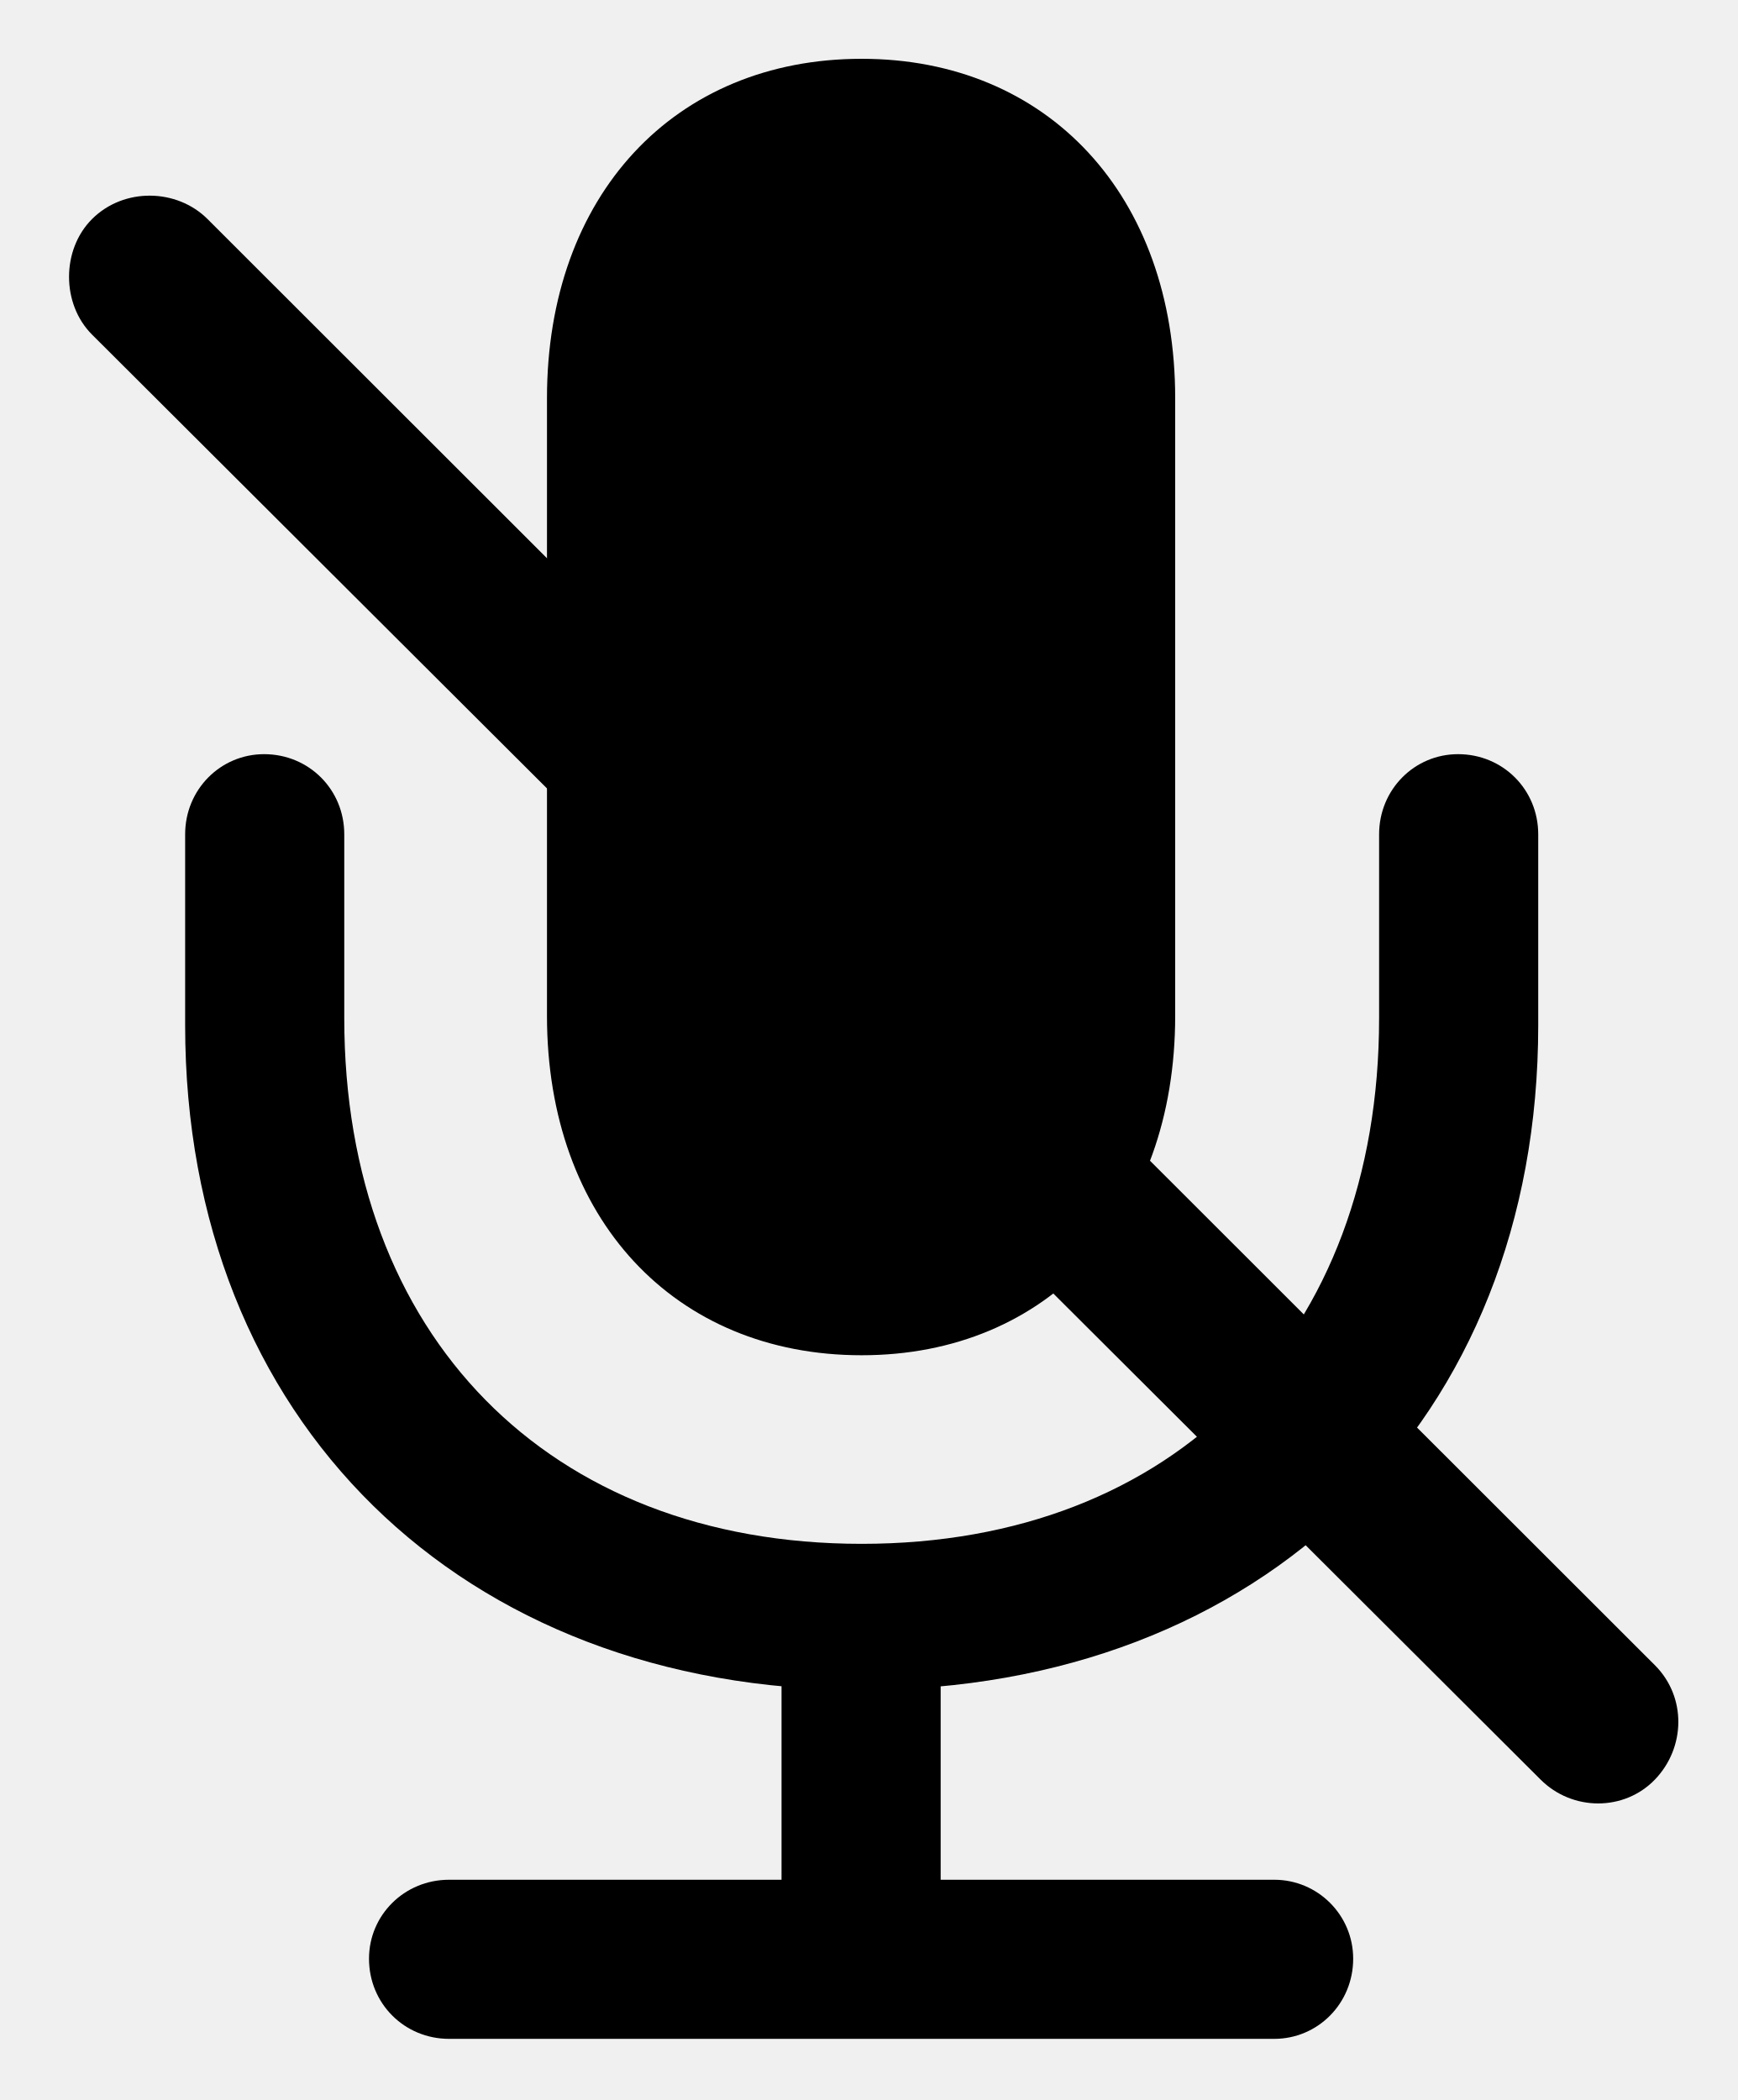
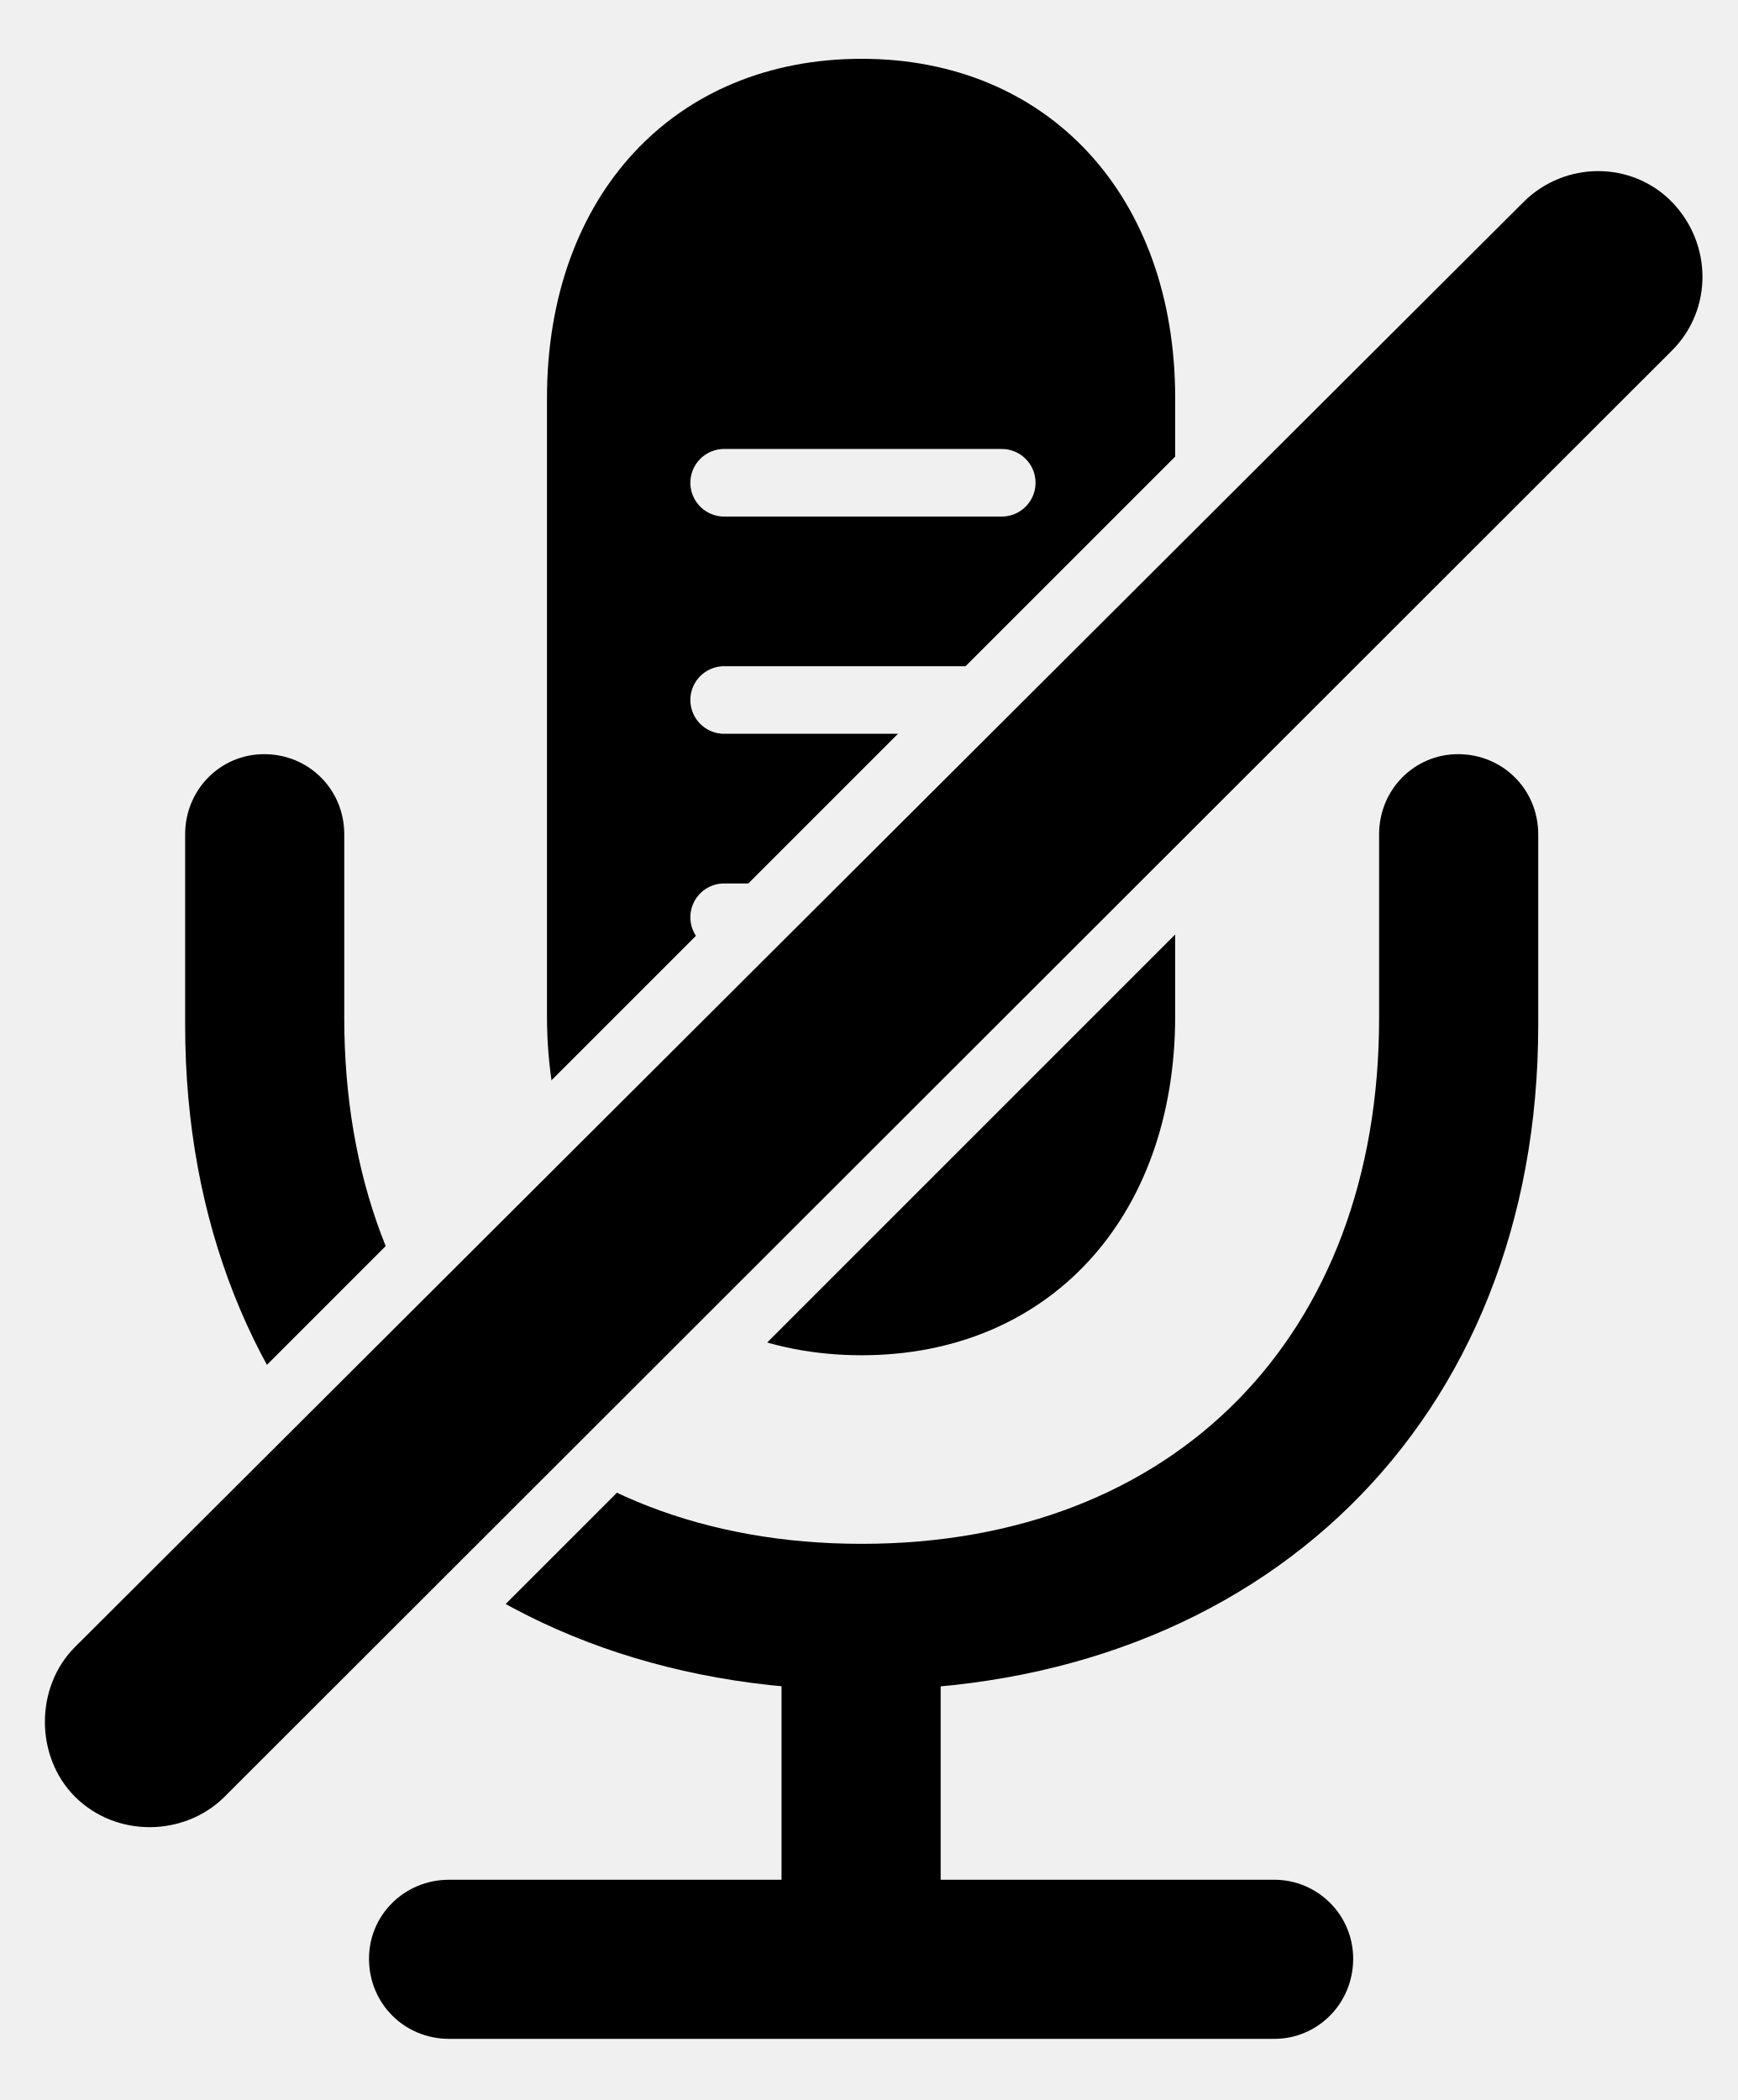
<svg xmlns="http://www.w3.org/2000/svg" viewBox="4 -81 72 87" width="72" height="87">
-   <path d="M39.697-24.854C47.412-24.854 52.685-30.518 52.685-38.916L52.685-64.502C52.685-72.9 47.412-78.564 39.697-78.564C31.934-78.564 26.66-72.9 26.66-64.502L26.66-38.916C26.66-30.518 31.934-24.854 39.697-24.854ZM39.697-10.986C56.299-10.986 67.725-22.168 67.725-38.525L67.725-46.435C67.725-48.291 66.26-49.756 64.404-49.756C62.598-49.756 61.133-48.291 61.133-46.435L61.133-38.818C61.133-25.684 52.685-17.041 39.697-17.041C26.709-17.041 18.262-25.684 18.262-38.818L18.262-46.435C18.262-48.291 16.797-49.756 14.941-49.756C13.135-49.756 11.67-48.291 11.67-46.435L11.67-38.525C11.67-22.168 23.096-10.986 39.697-10.986ZM22.607 3.467L56.787 3.467C58.594 3.467 60.059 2.002 60.059 0.146C60.059-1.66 58.594-3.125 56.787-3.125L22.607-3.125C20.752-3.125 19.287-1.66 19.287 0.146C19.287 2.002 20.752 3.467 22.607 3.467ZM39.697 2.002C41.504 2.002 42.969 0.537 42.969-1.27L42.969-12.451C42.969-14.307 41.504-15.771 39.697-15.771C37.842-15.771 36.377-14.307 36.377-12.451L36.377-1.27C36.377 0.537 37.842 2.002 39.697 2.002Z" fill="black" />
-   <path d="M67.822-7.275C69.141-5.957 71.289-5.957 72.559-7.275C73.828-8.594 73.877-10.693 72.559-12.012L12.598-71.924C11.328-73.193 9.131-73.242 7.812-71.924C6.543-70.654 6.543-68.408 7.812-67.139Z" fill="black" />
+   <defs>
+     <mask id="micBodyMask" maskUnits="userSpaceOnUse" maskContentUnits="userSpaceOnUse" x="4" y="-81" width="72" height="87">
+       <rect x="4" y="-81" width="72" height="87" fill="white" />
+       <path d="M34 -61H45.5M34 -52H45.5M34 -43H45.5" fill="none" stroke="black" stroke-width="2.8" stroke-linecap="round" />
+       <path d="M10 -9.5L70 -69.5" fill="none" stroke="black" stroke-width="14" stroke-linecap="round" />
+     </mask>
+   </defs>
+   <g mask="url(#micBodyMask)">
+     <path d="M39.697-24.854C47.412-24.854 52.685-30.518 52.685-38.916L52.685-64.502C52.685-72.9 47.412-78.564 39.697-78.564C31.934-78.564 26.66-72.9 26.66-64.502L26.66-38.916C26.66-30.518 31.934-24.854 39.697-24.854ZM39.697-10.986C56.299-10.986 67.725-22.168 67.725-38.525L67.725-46.435C67.725-48.291 66.26-49.756 64.404-49.756C62.598-49.756 61.133-48.291 61.133-46.435L61.133-38.818C61.133-25.684 52.685-17.041 39.697-17.041C26.709-17.041 18.262-25.684 18.262-38.818L18.262-46.435C18.262-48.291 16.797-49.756 14.941-49.756C13.135-49.756 11.67-48.291 11.67-46.435L11.67-38.525C11.67-22.168 23.096-10.986 39.697-10.986ZM22.607 3.467L56.787 3.467C58.594 3.467 60.059 2.002 60.059 0.146C60.059-1.66 58.594-3.125 56.787-3.125L22.607-3.125C20.752-3.125 19.287-1.66 19.287 0.146C19.287 2.002 20.752 3.467 22.607 3.467ZM39.697 2.002C41.504 2.002 42.969 0.537 42.969-1.27L42.969-12.451C42.969-14.307 41.504-15.771 39.697-15.771C37.842-15.771 36.377-14.307 36.377-12.451L36.377-1.27C36.377 0.537 37.842 2.002 39.697 2.002Z" fill="black" />
+   </g>
+   <g transform="matrix(1 0 0 -1 0 -79.1973)" stroke="black" stroke-width="2" stroke-linejoin="round">
+     <path d="M67.822-7.275C69.141-5.957 71.289-5.957 72.559-7.275C73.828-8.594 73.877-10.693 72.559-12.012L12.598-71.924C11.328-73.193 9.131-73.242 7.812-71.924C6.543-70.654 6.543-68.408 7.812-67.139Z" fill="black" />
+   </g>
</svg>
